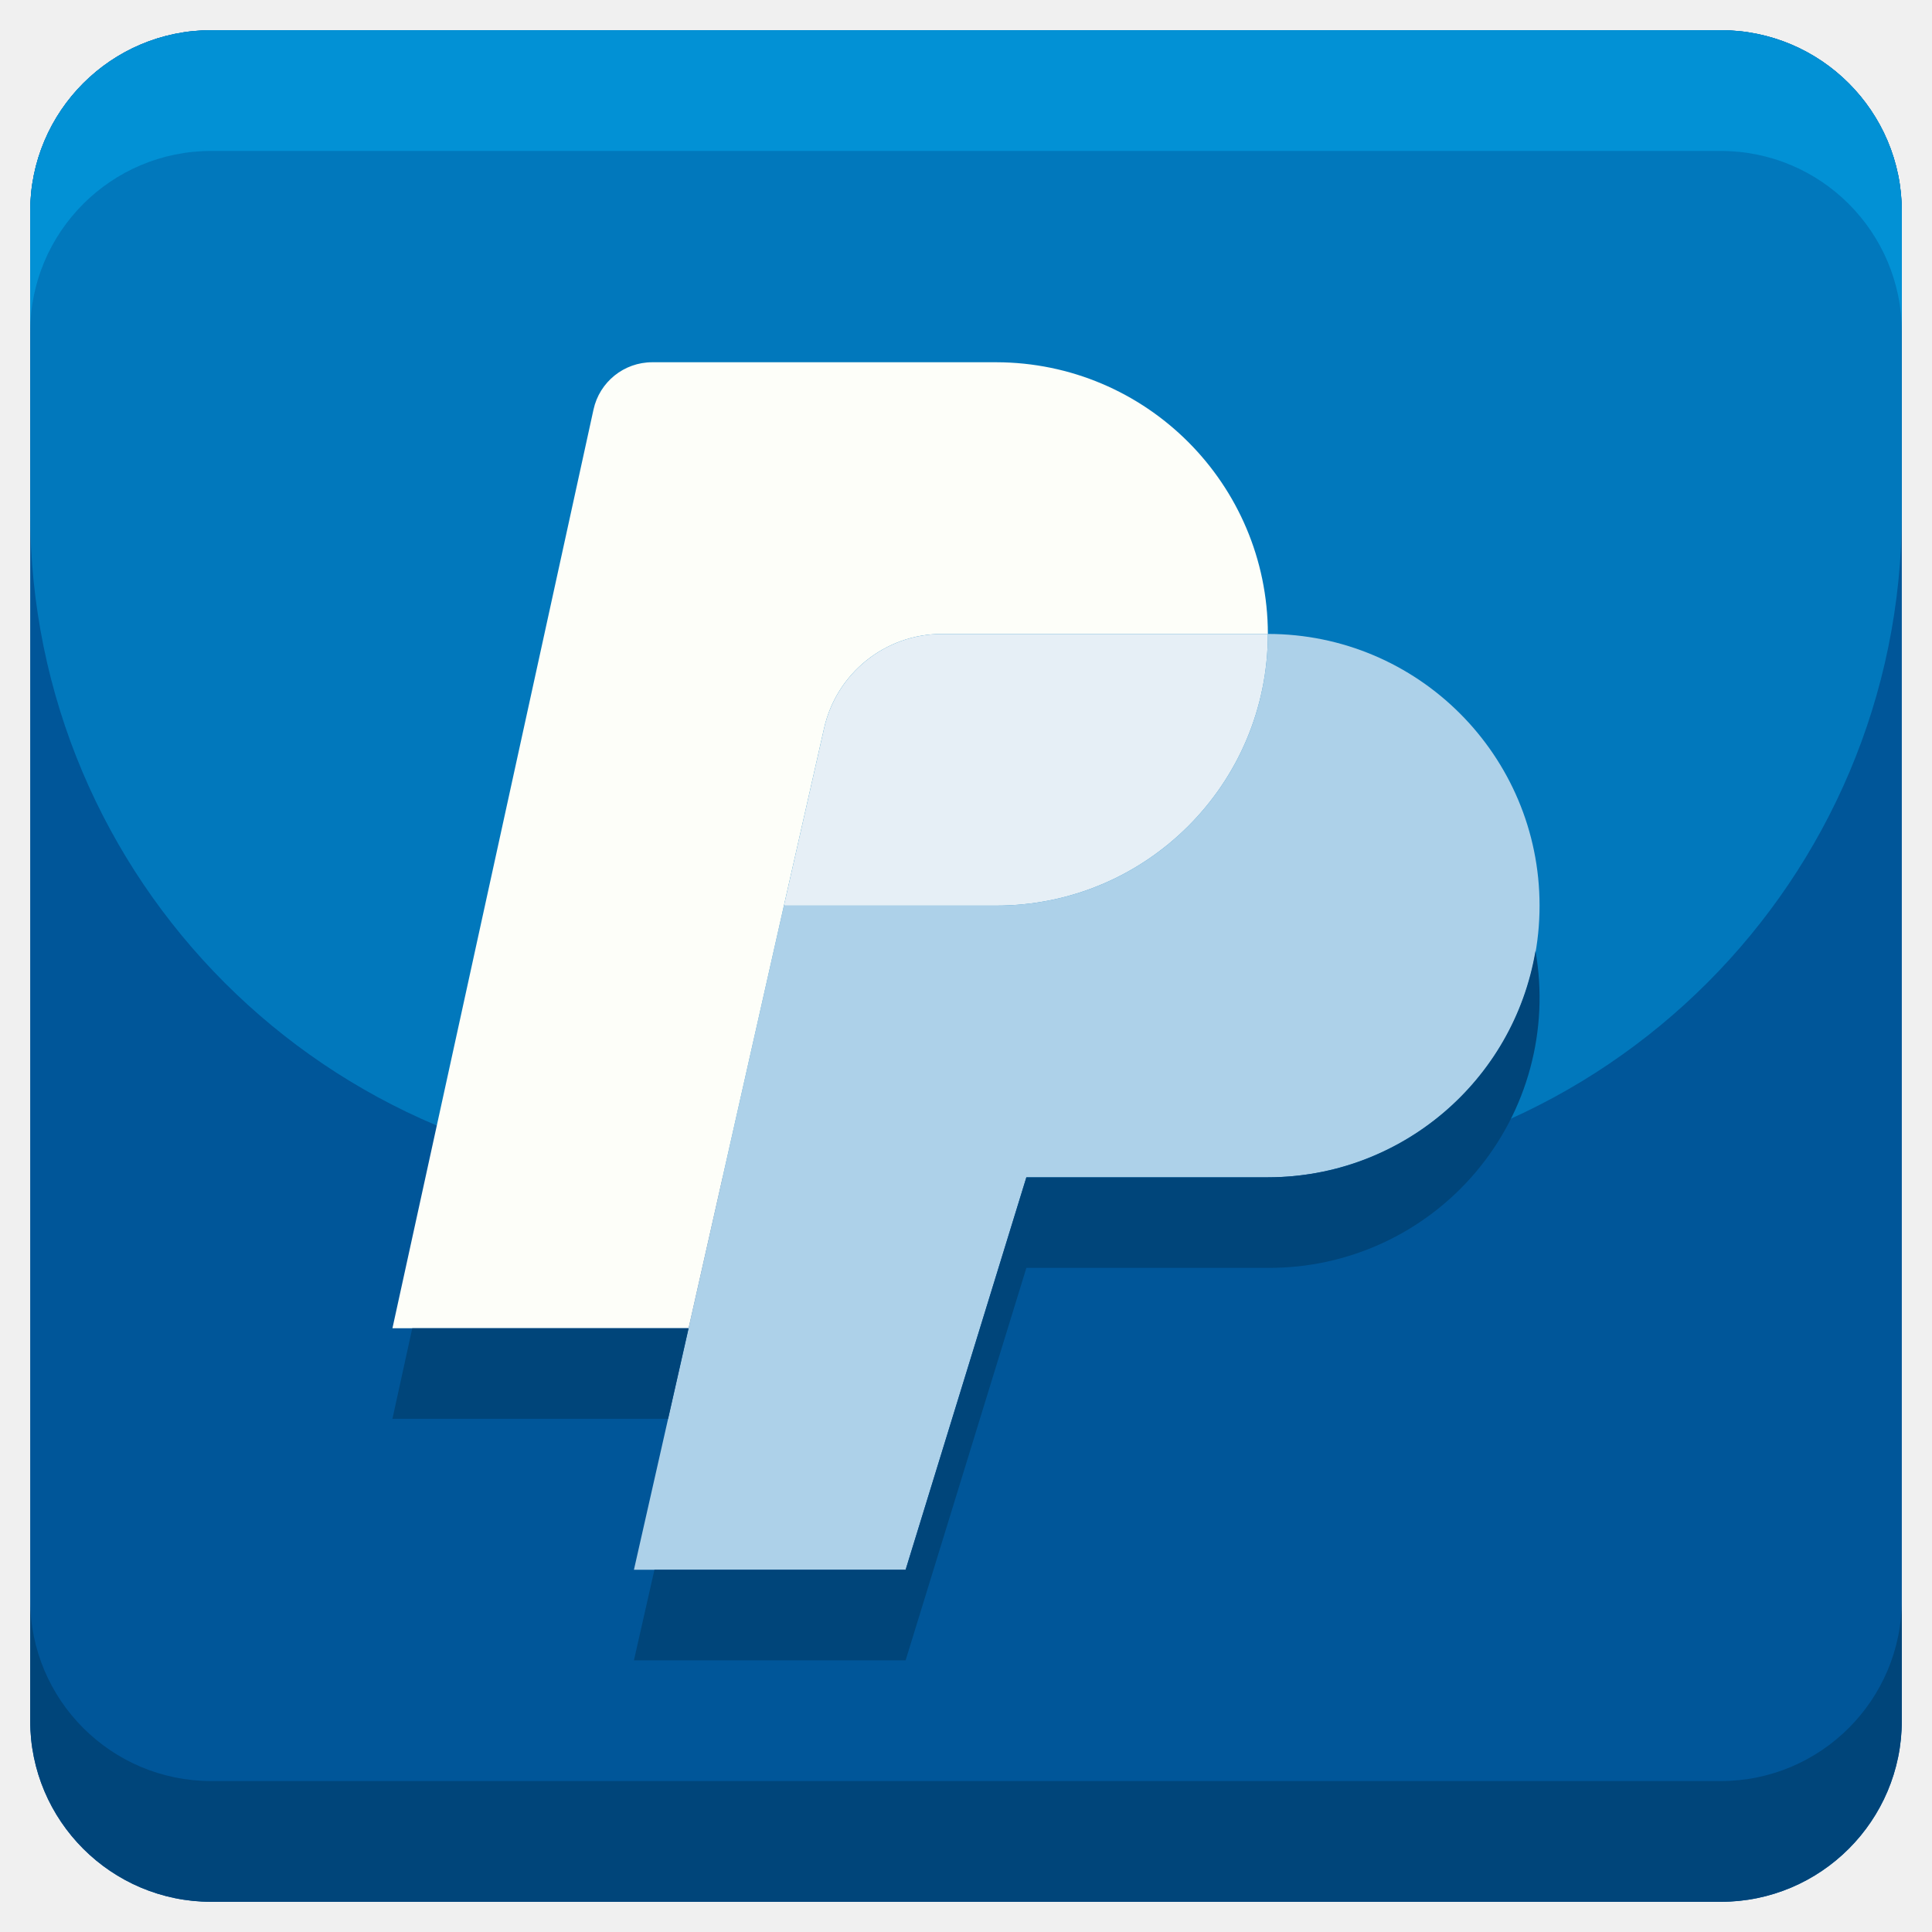
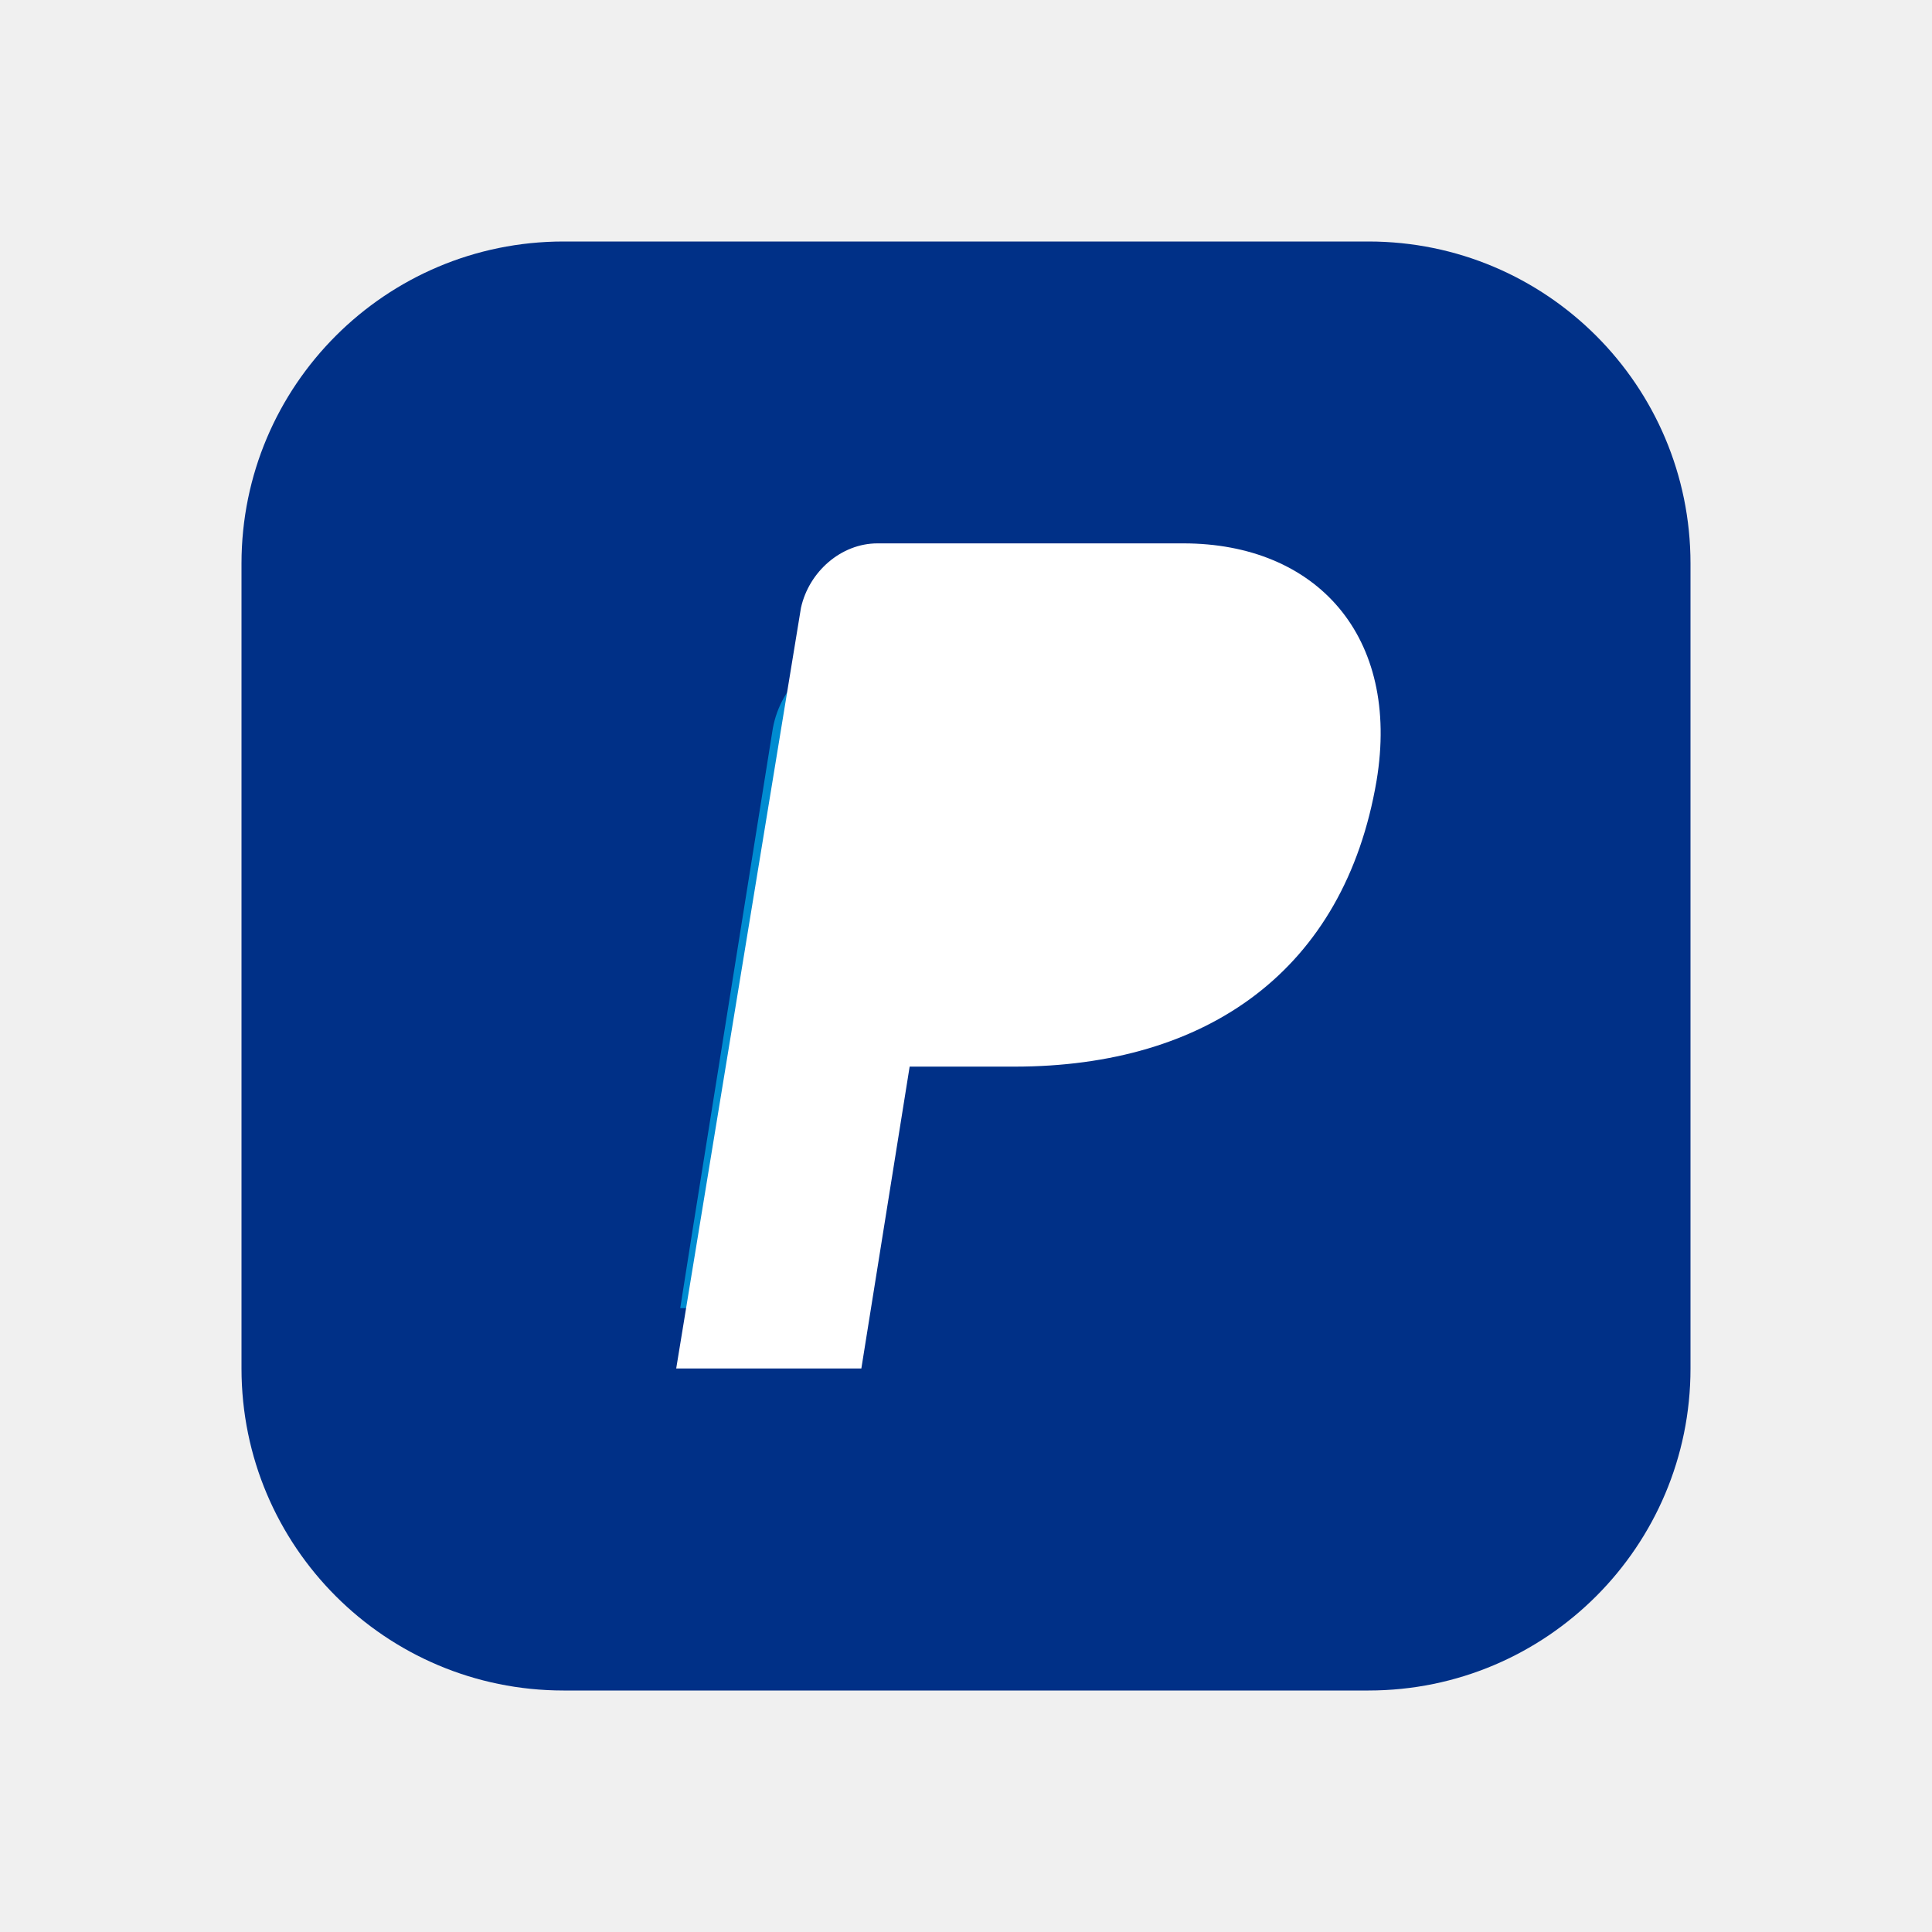
- <svg xmlns="http://www.w3.org/2000/svg" viewBox="0 0 64 64">
-   <g data-name="19-paypal" id="_19-paypal">
-     <rect height="62" rx="6" style="fill:#005699" width="62" x="1" y="1" />
-     <path d="M57,1H7A6,6,0,0,0,1,7V17A22,22,0,0,0,23,39H41A22,22,0,0,0,63,17V7A6,6,0,0,0,57,1Z" style="fill:#0178bc" />
-     <path d="M57,1H7A6,6,0,0,0,1,7v4A6,6,0,0,1,7,5H57a6,6,0,0,1,6,6V7A6,6,0,0,0,57,1Z" style="fill:#0291d5" />
-     <path d="M57,59H7a6,6,0,0,1-6-6v4a6,6,0,0,0,6,6H57a6,6,0,0,0,6-6V53A6,6,0,0,1,57,59Z" style="fill:#00457a" />
-     <path d="M22.81,44l3.16-14.01L26,30h7a9,9,0,0,0,9-9,9,9,0,0,1,0,18H34L30,52H21Z" style="fill:#add1e9" />
-     <path d="M31.2,21H42a9,9,0,0,1-9,9H26l-.03-.01,1.33-5.87A4,4,0,0,1,31.2,21Z" style="fill:#e6eff6" />
-     <path d="M42,21H31.2a4,4,0,0,0-3.9,3.12l-1.33,5.87L22.81,44H13l6.66-30.43A1.991,1.991,0,0,1,21.61,12H33a9.014,9.014,0,0,1,9,9Z" style="fill:#fdfef9" />
-     <polygon points="13.657 44 13 47 22.131 47 22.81 44 13.657 44" style="fill:#00457a" />
-     <path d="M42,39H34L30,52H21.679L21,55h9l4-13h8a8.949,8.949,0,0,0,8.865-10.5A9,9,0,0,1,42,39Z" style="fill:#00457a" />
-   </g>
+ <svg xmlns="http://www.w3.org/2000/svg" viewBox="0 0 48 48" width="48px" height="48px">
+   <rect x="6" y="6" width="36" height="36" rx="8" fill="#003087" />
+   <path fill="#009CDE" d="M31.5,18.5c-0.6,3.8-3.4,5.8-7.4,5.8h-1.8l-1.3,8.2h-4.1l0.3-1.9l2-12.5c0.2-1.1,1.1-1.9,2.2-1.9h5.3C30.1,16.2,32,17.9,31.5,18.5z" opacity="0.85" />
+   <path fill="#FFFFFF" d="M29.4,13.5h-7.6c-0.9,0-1.7,0.7-1.9,1.6L16.8,34h4.6l1.2-7.5h2.6c4.8,0,8.2-2.4,9-7.1C34.8,15.8,32.7,13.5,29.4,13.5z" />
</svg>
